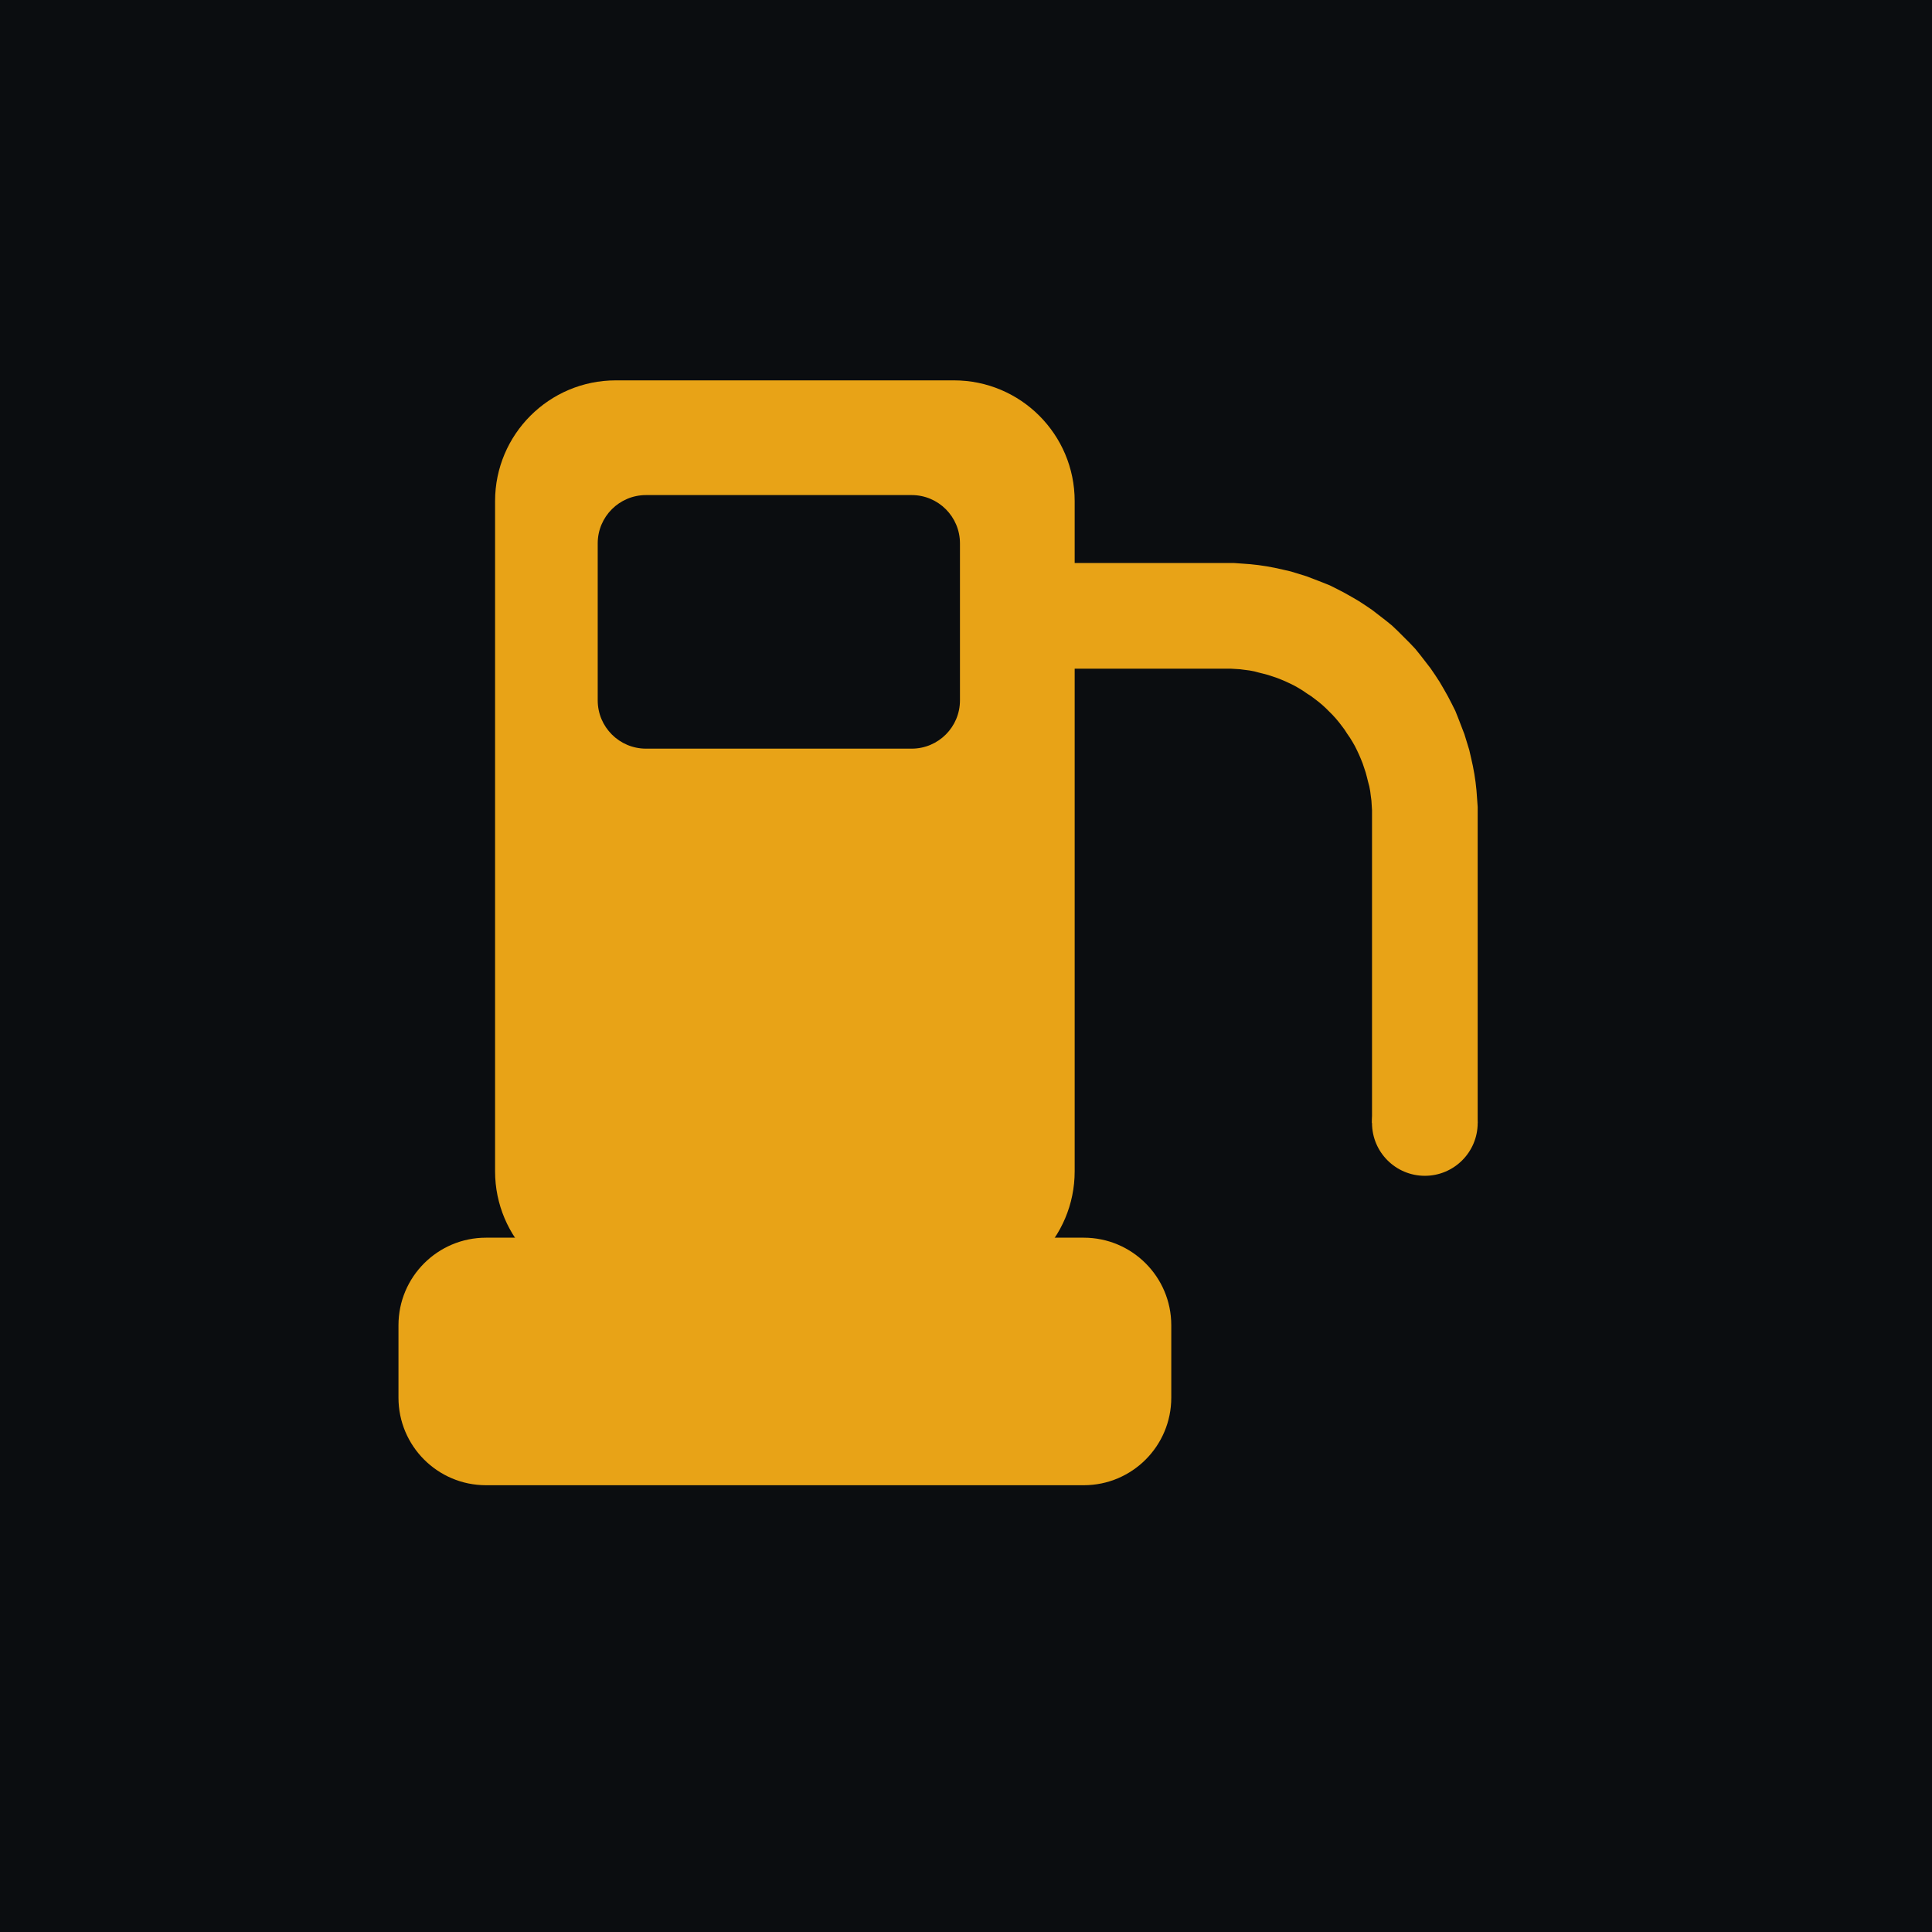
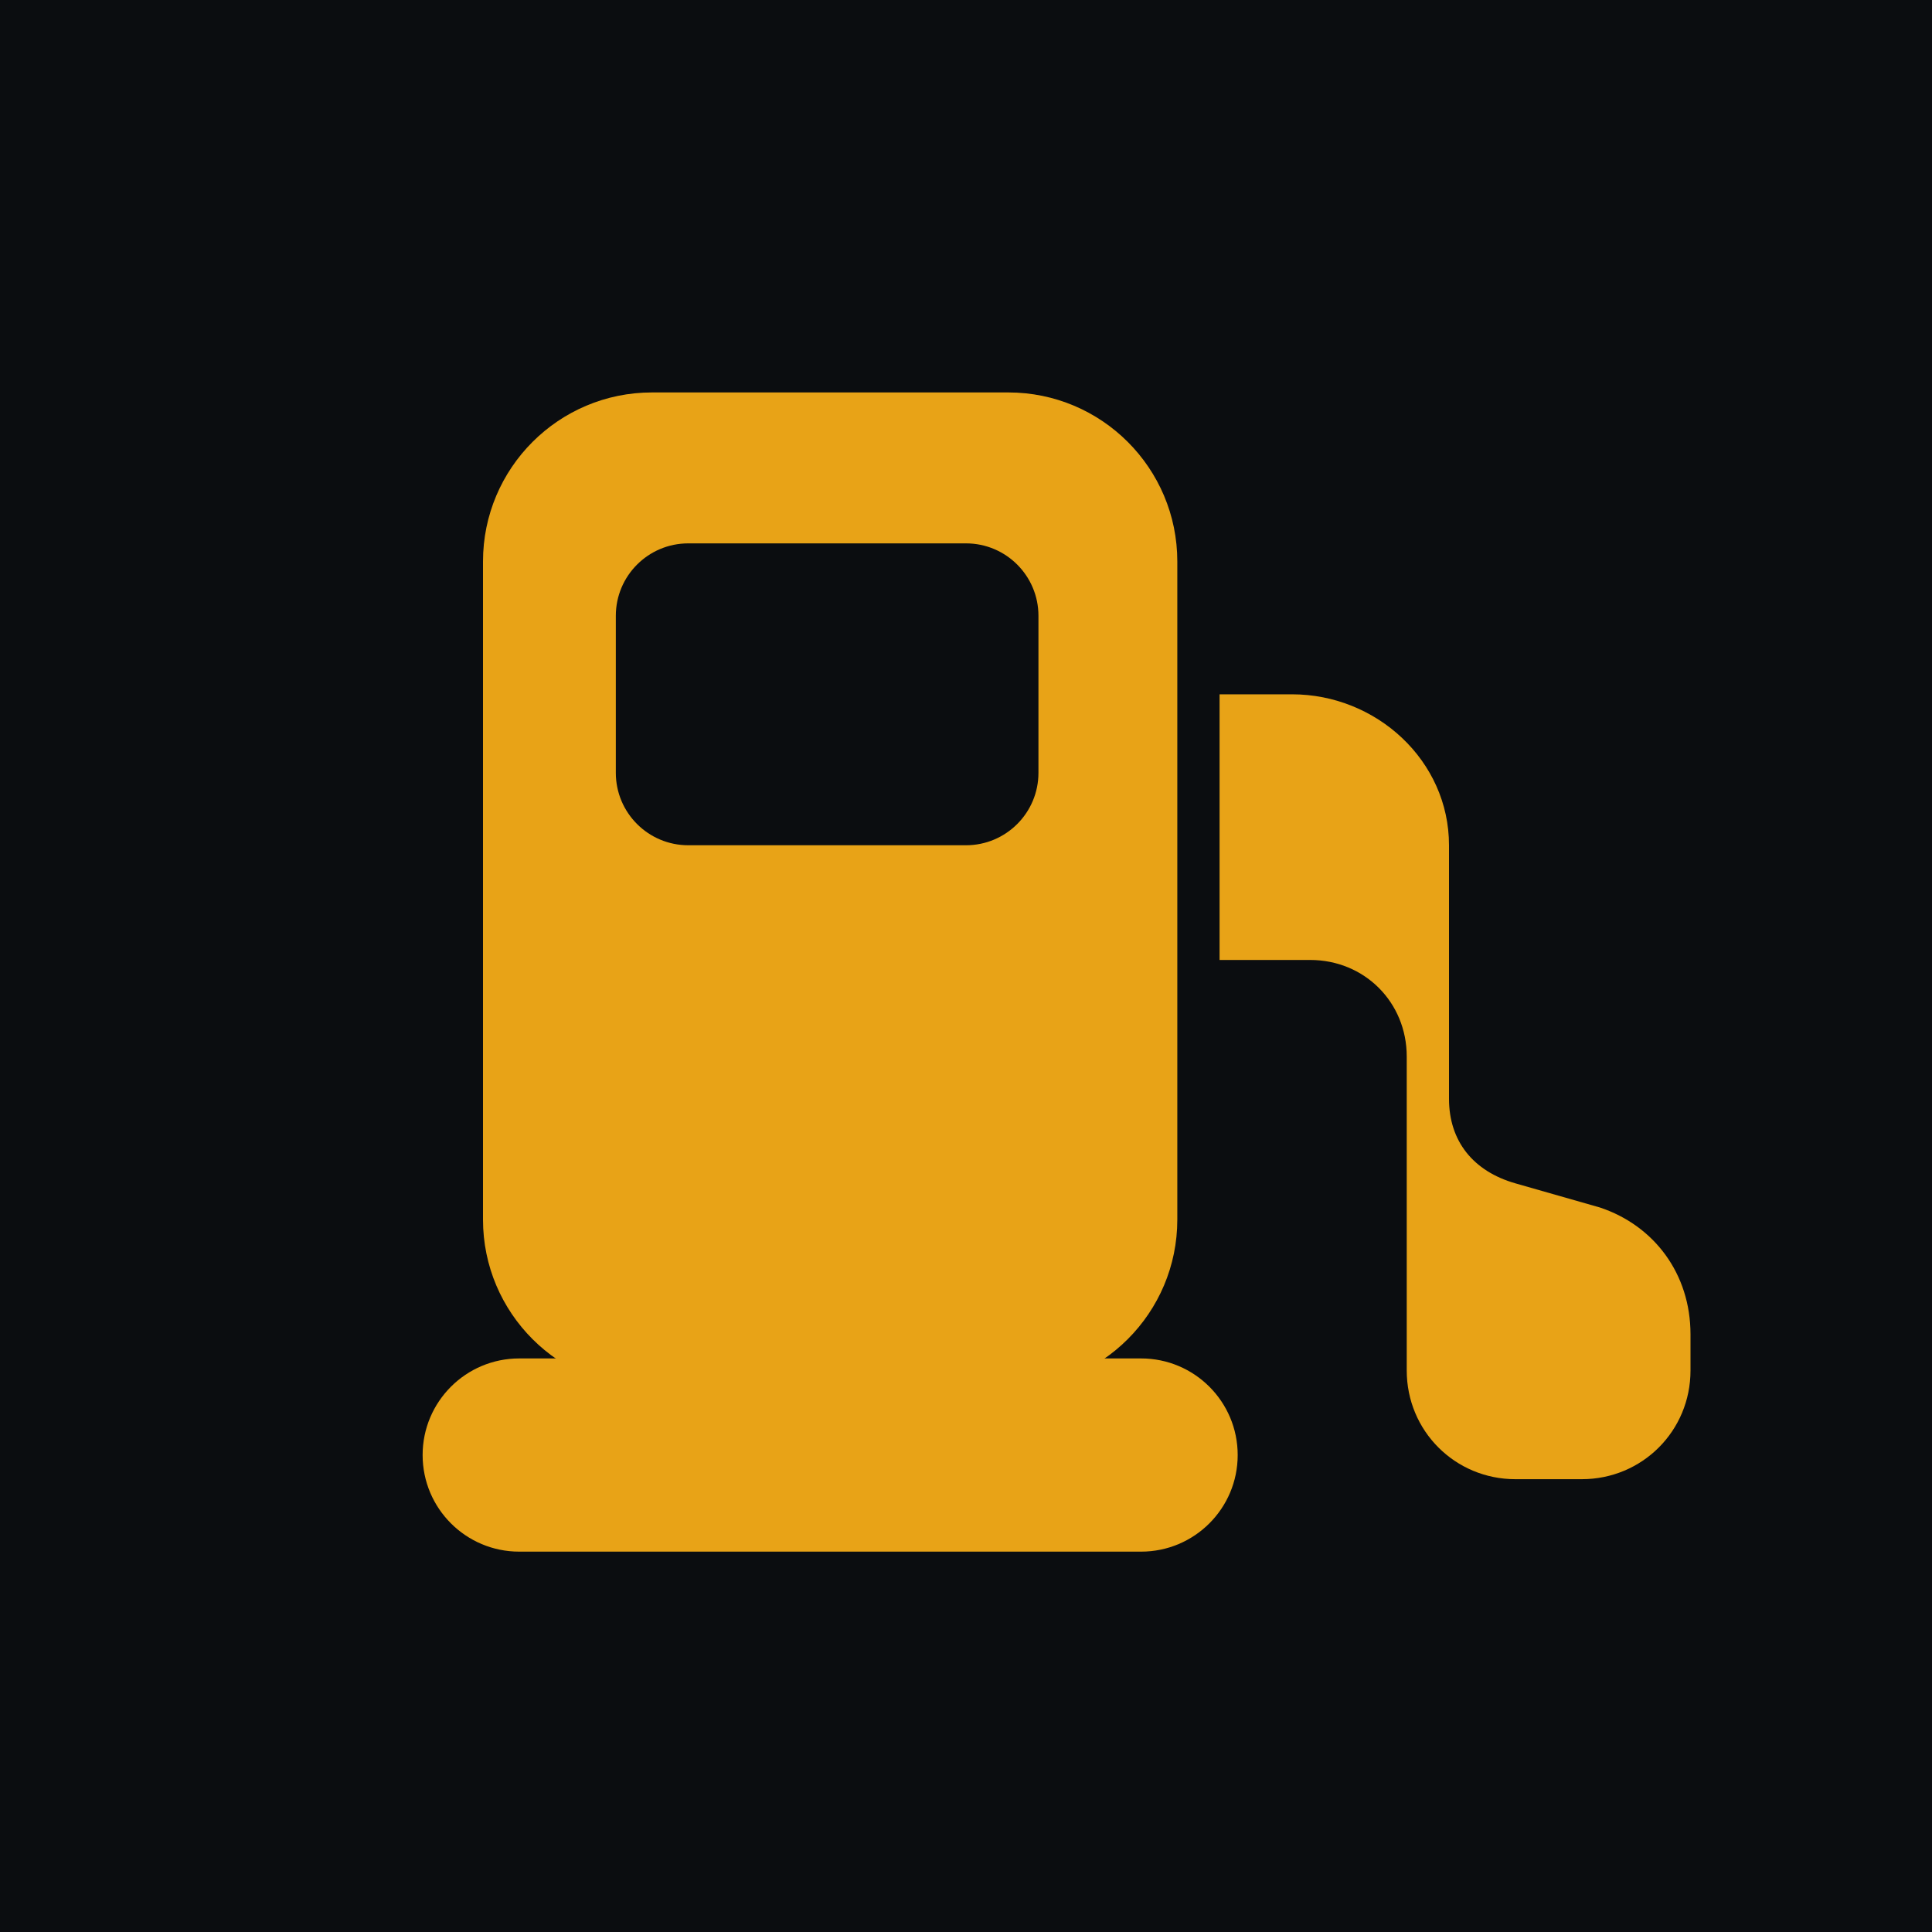
- <svg xmlns="http://www.w3.org/2000/svg" viewBox="0 0 64 64" role="img" aria-label="DriveLog">
-   <rect width="64" height="64" fill="#0B0D10" />
-   <mask id="pump-window">
-     <rect width="64" height="64" fill="#fff" />
-     <rect x="19.8" y="16.4" width="12" height="8.4" rx="1.6" fill="#000" />
-   </mask>
-   <g fill="#E8A317" mask="url(#pump-window)">
-     <rect x="16.4" y="12.6" width="19.2" height="30.2" rx="4" />
-     <rect x="13.2" y="41" width="25.6" height="8.2" rx="2.9" />
-     <polygon points="33.9,22.15 34.32,22.15 34.74,22.15 35.16,22.15 35.58,22.15 35.99,22.15 36.41,22.15 36.83,22.15 37.25,22.15 37.67,22.15 38.09,22.15 38.51,22.15 38.92,22.15 39.34,22.15 39.76,22.15 40.18,22.15 40.59,22.15 40.76,22.15 40.92,22.16 41.08,22.17 41.23,22.19 41.39,22.21 41.55,22.24 41.7,22.28 41.86,22.32 42.01,22.36 42.16,22.41 42.31,22.46 42.46,22.52 42.6,22.58 42.75,22.65 42.89,22.72 43.03,22.8 43.16,22.88 43.29,22.97 43.43,23.06 43.55,23.15 43.68,23.25 43.8,23.35 43.92,23.46 44.03,23.57 44.14,23.68 44.25,23.8 44.35,23.92 44.45,24.05 44.54,24.17 44.63,24.31 44.72,24.44 44.8,24.57 44.88,24.71 44.95,24.85 45.02,25 45.08,25.14 45.14,25.29 45.19,25.44 45.24,25.59 45.28,25.74 45.32,25.9 45.36,26.05 45.39,26.21 45.41,26.37 45.43,26.52 45.44,26.68 45.45,26.84 45.45,27.01 45.45,27.57 45.45,28.13 45.45,28.7 45.45,29.27 45.45,29.83 45.45,30.4 45.45,30.97 45.45,31.53 45.45,32.1 45.45,32.67 45.45,33.23 45.45,33.8 45.45,34.37 45.45,34.93 45.45,35.5 45.45,36.07 45.45,36.63 45.45,37.2 48.95,37.2 48.95,36.63 48.95,36.07 48.95,35.5 48.95,34.93 48.95,34.37 48.95,33.8 48.95,33.23 48.95,32.67 48.95,32.1 48.95,31.53 48.95,30.97 48.95,30.4 48.95,29.83 48.95,29.27 48.95,28.7 48.95,28.13 48.95,27.57 48.95,26.99 48.95,26.73 48.93,26.45 48.91,26.18 48.88,25.91 48.84,25.64 48.79,25.37 48.73,25.1 48.67,24.84 48.59,24.58 48.51,24.32 48.41,24.06 48.31,23.8 48.21,23.55 48.09,23.31 47.96,23.06 47.83,22.83 47.69,22.59 47.54,22.36 47.39,22.14 47.22,21.92 47.05,21.7 46.88,21.49 46.69,21.29 46.5,21.1 46.31,20.91 46.11,20.72 45.9,20.55 45.68,20.38 45.46,20.21 45.24,20.06 45.01,19.91 44.77,19.77 44.54,19.64 44.29,19.51 44.05,19.39 43.8,19.29 43.54,19.19 43.28,19.09 43.02,19.01 42.76,18.93 42.5,18.87 42.23,18.81 41.96,18.76 41.69,18.72 41.42,18.69 41.15,18.67 40.87,18.65 40.61,18.65 40.18,18.65 39.76,18.65 39.34,18.65 38.92,18.65 38.51,18.65 38.09,18.65 37.67,18.65 37.25,18.65 36.83,18.65 36.41,18.65 35.99,18.65 35.58,18.65 35.16,18.65 34.74,18.65 34.32,18.65 33.9,18.65" />
-     <circle cx="47.2" cy="37.2" r="1.75" />
-   </g>
+ <svg xmlns="http://www.w3.org/2000/svg" viewBox="0 0 32 32" role="img" aria-label="DriveLog">
+   <rect width="32" height="32" fill="#0B0D10" />
+   <rect x="8" y="6.5" width="11.5" height="16.5" rx="2.8" fill="#E8A317" />
+   <rect x="7" y="22.5" width="13.5" height="3.2" rx="1.6" fill="#E8A317" />
+   <rect x="10.2" y="9" width="7" height="5" rx="1.2" fill="#0B0D10" />
+   <path fill="#E8A317" d="M19.2 11.5h2.2c1.4 0 2.6 1.1 2.6 2.5v4.2c0 .7.4 1.2 1.1 1.4l1.4.4c.9.3 1.5 1.1 1.5 2.1v.6c0 1-.8 1.8-1.8 1.8h-1.1c-1 0-1.8-.8-1.8-1.8v-5.2c0-.9-.7-1.6-1.6-1.6h-1.5v-4.4z" />
</svg>
